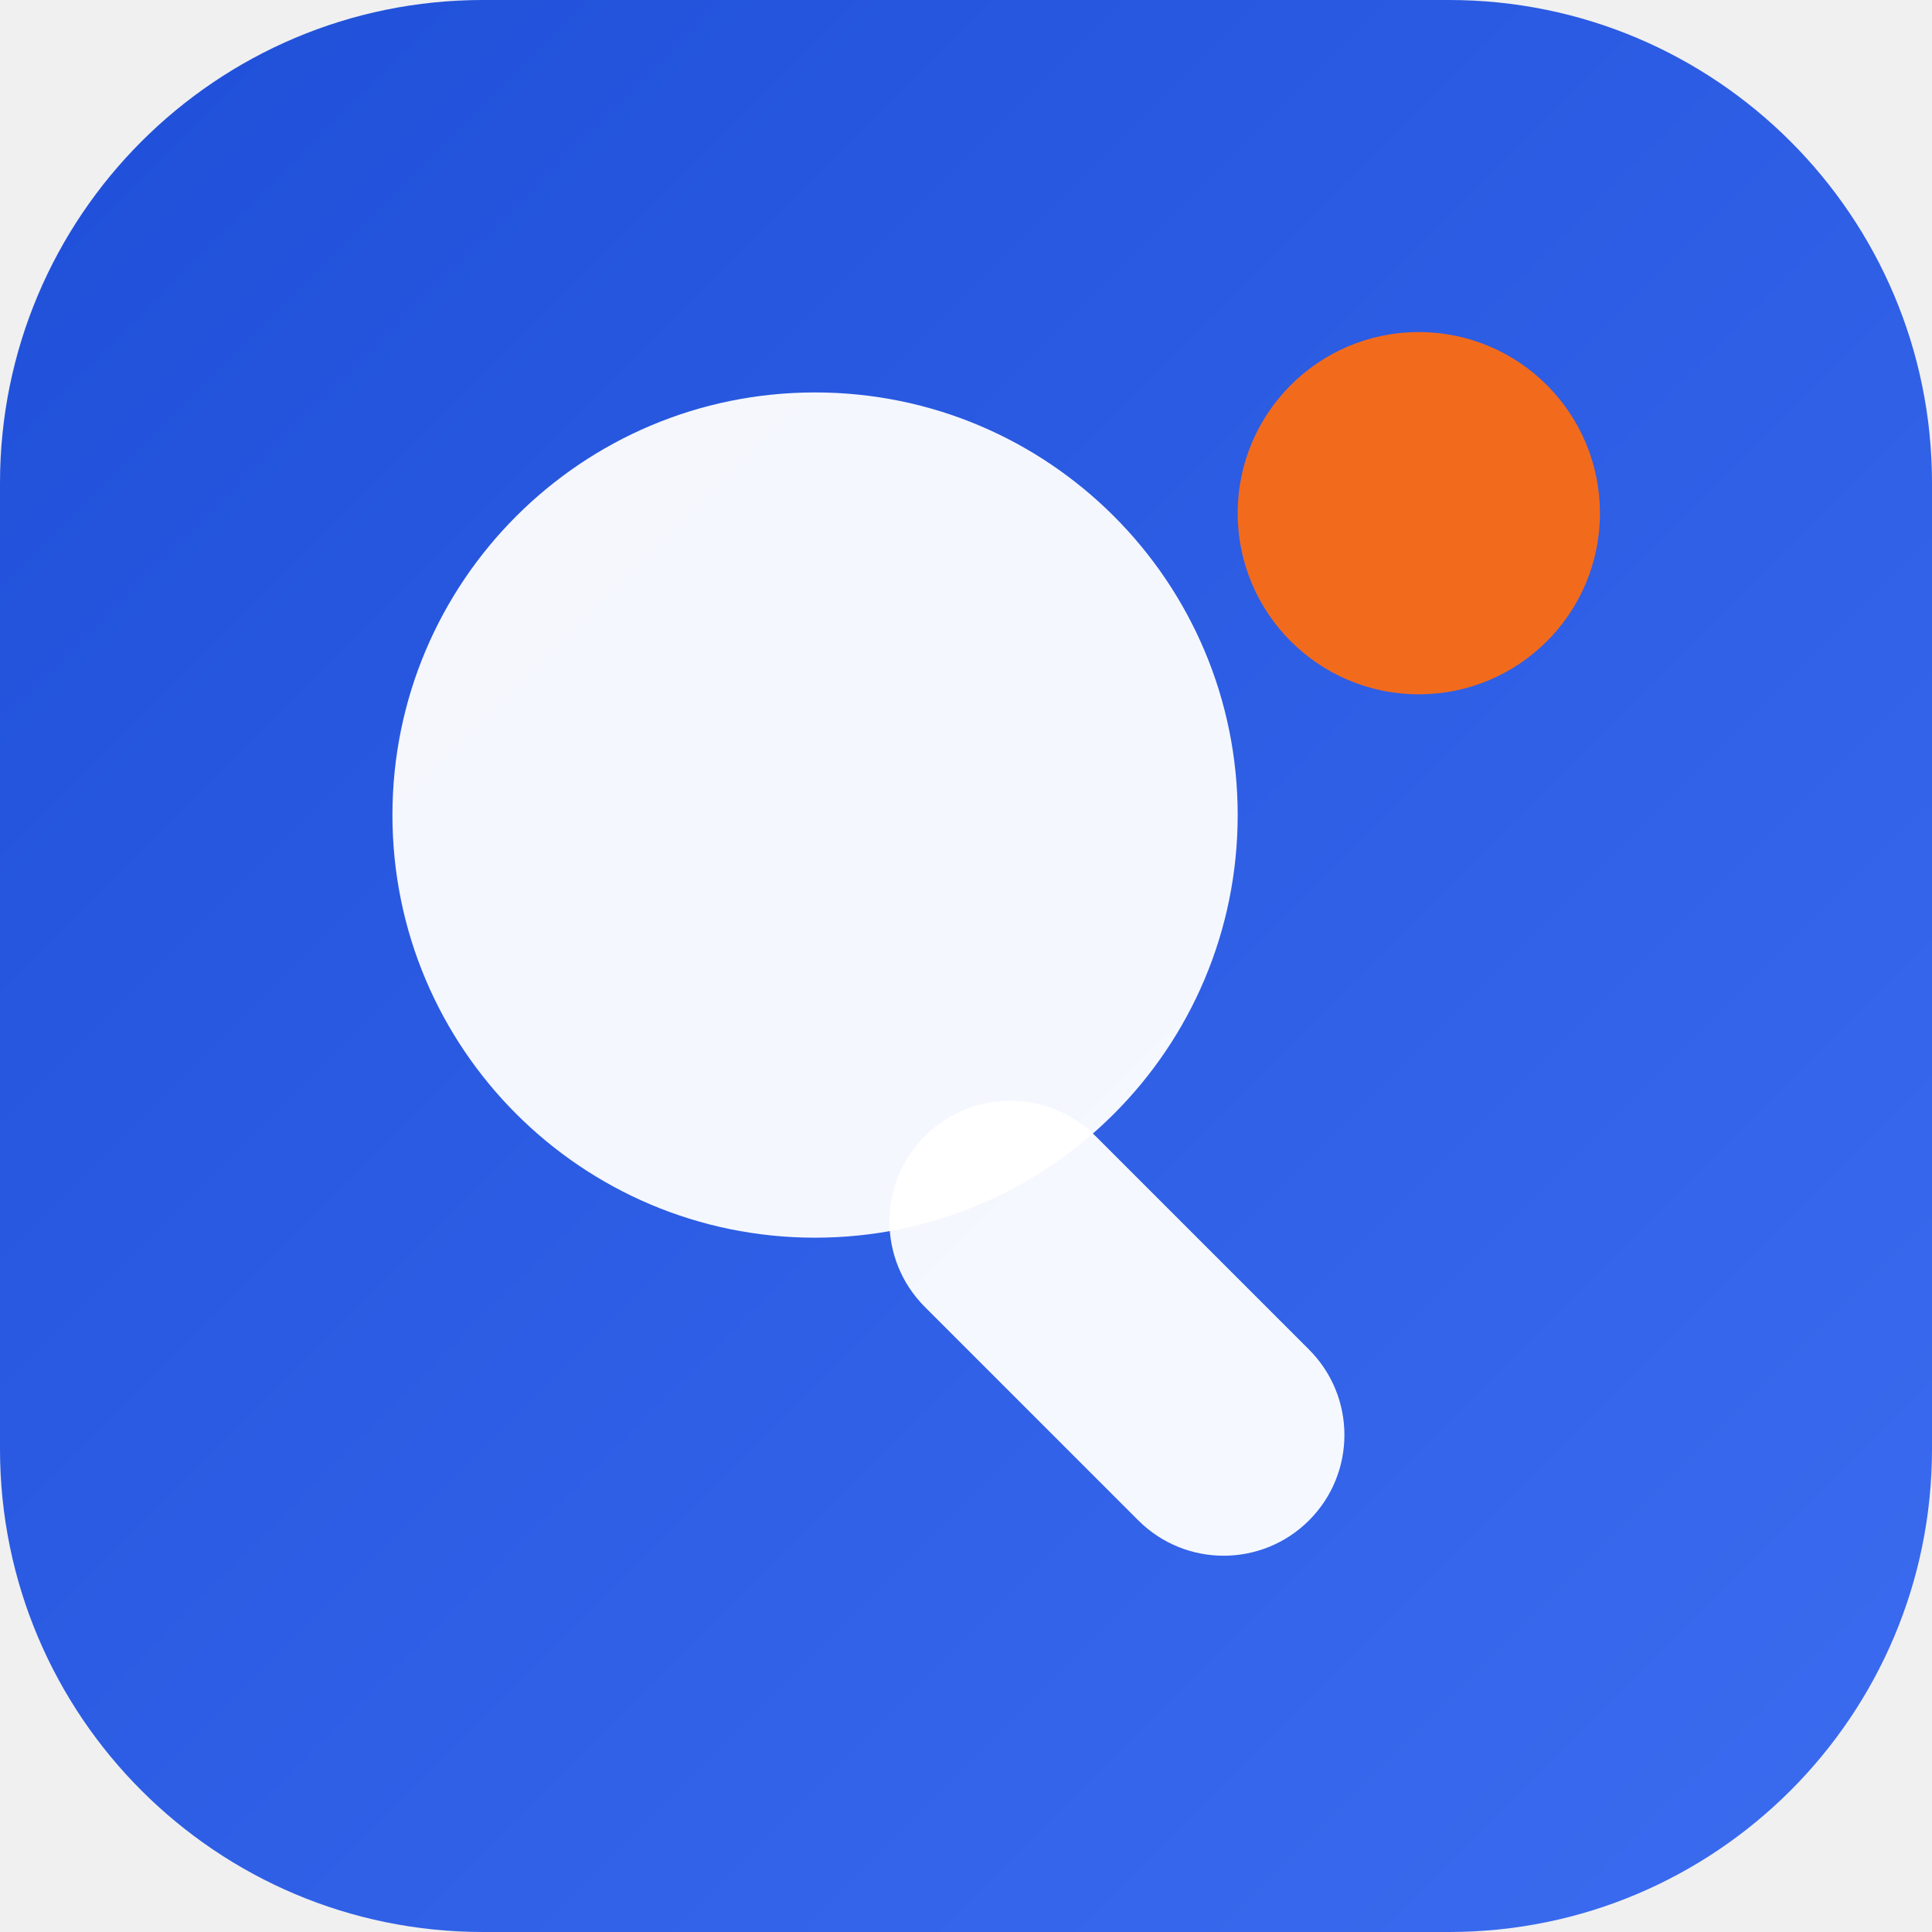
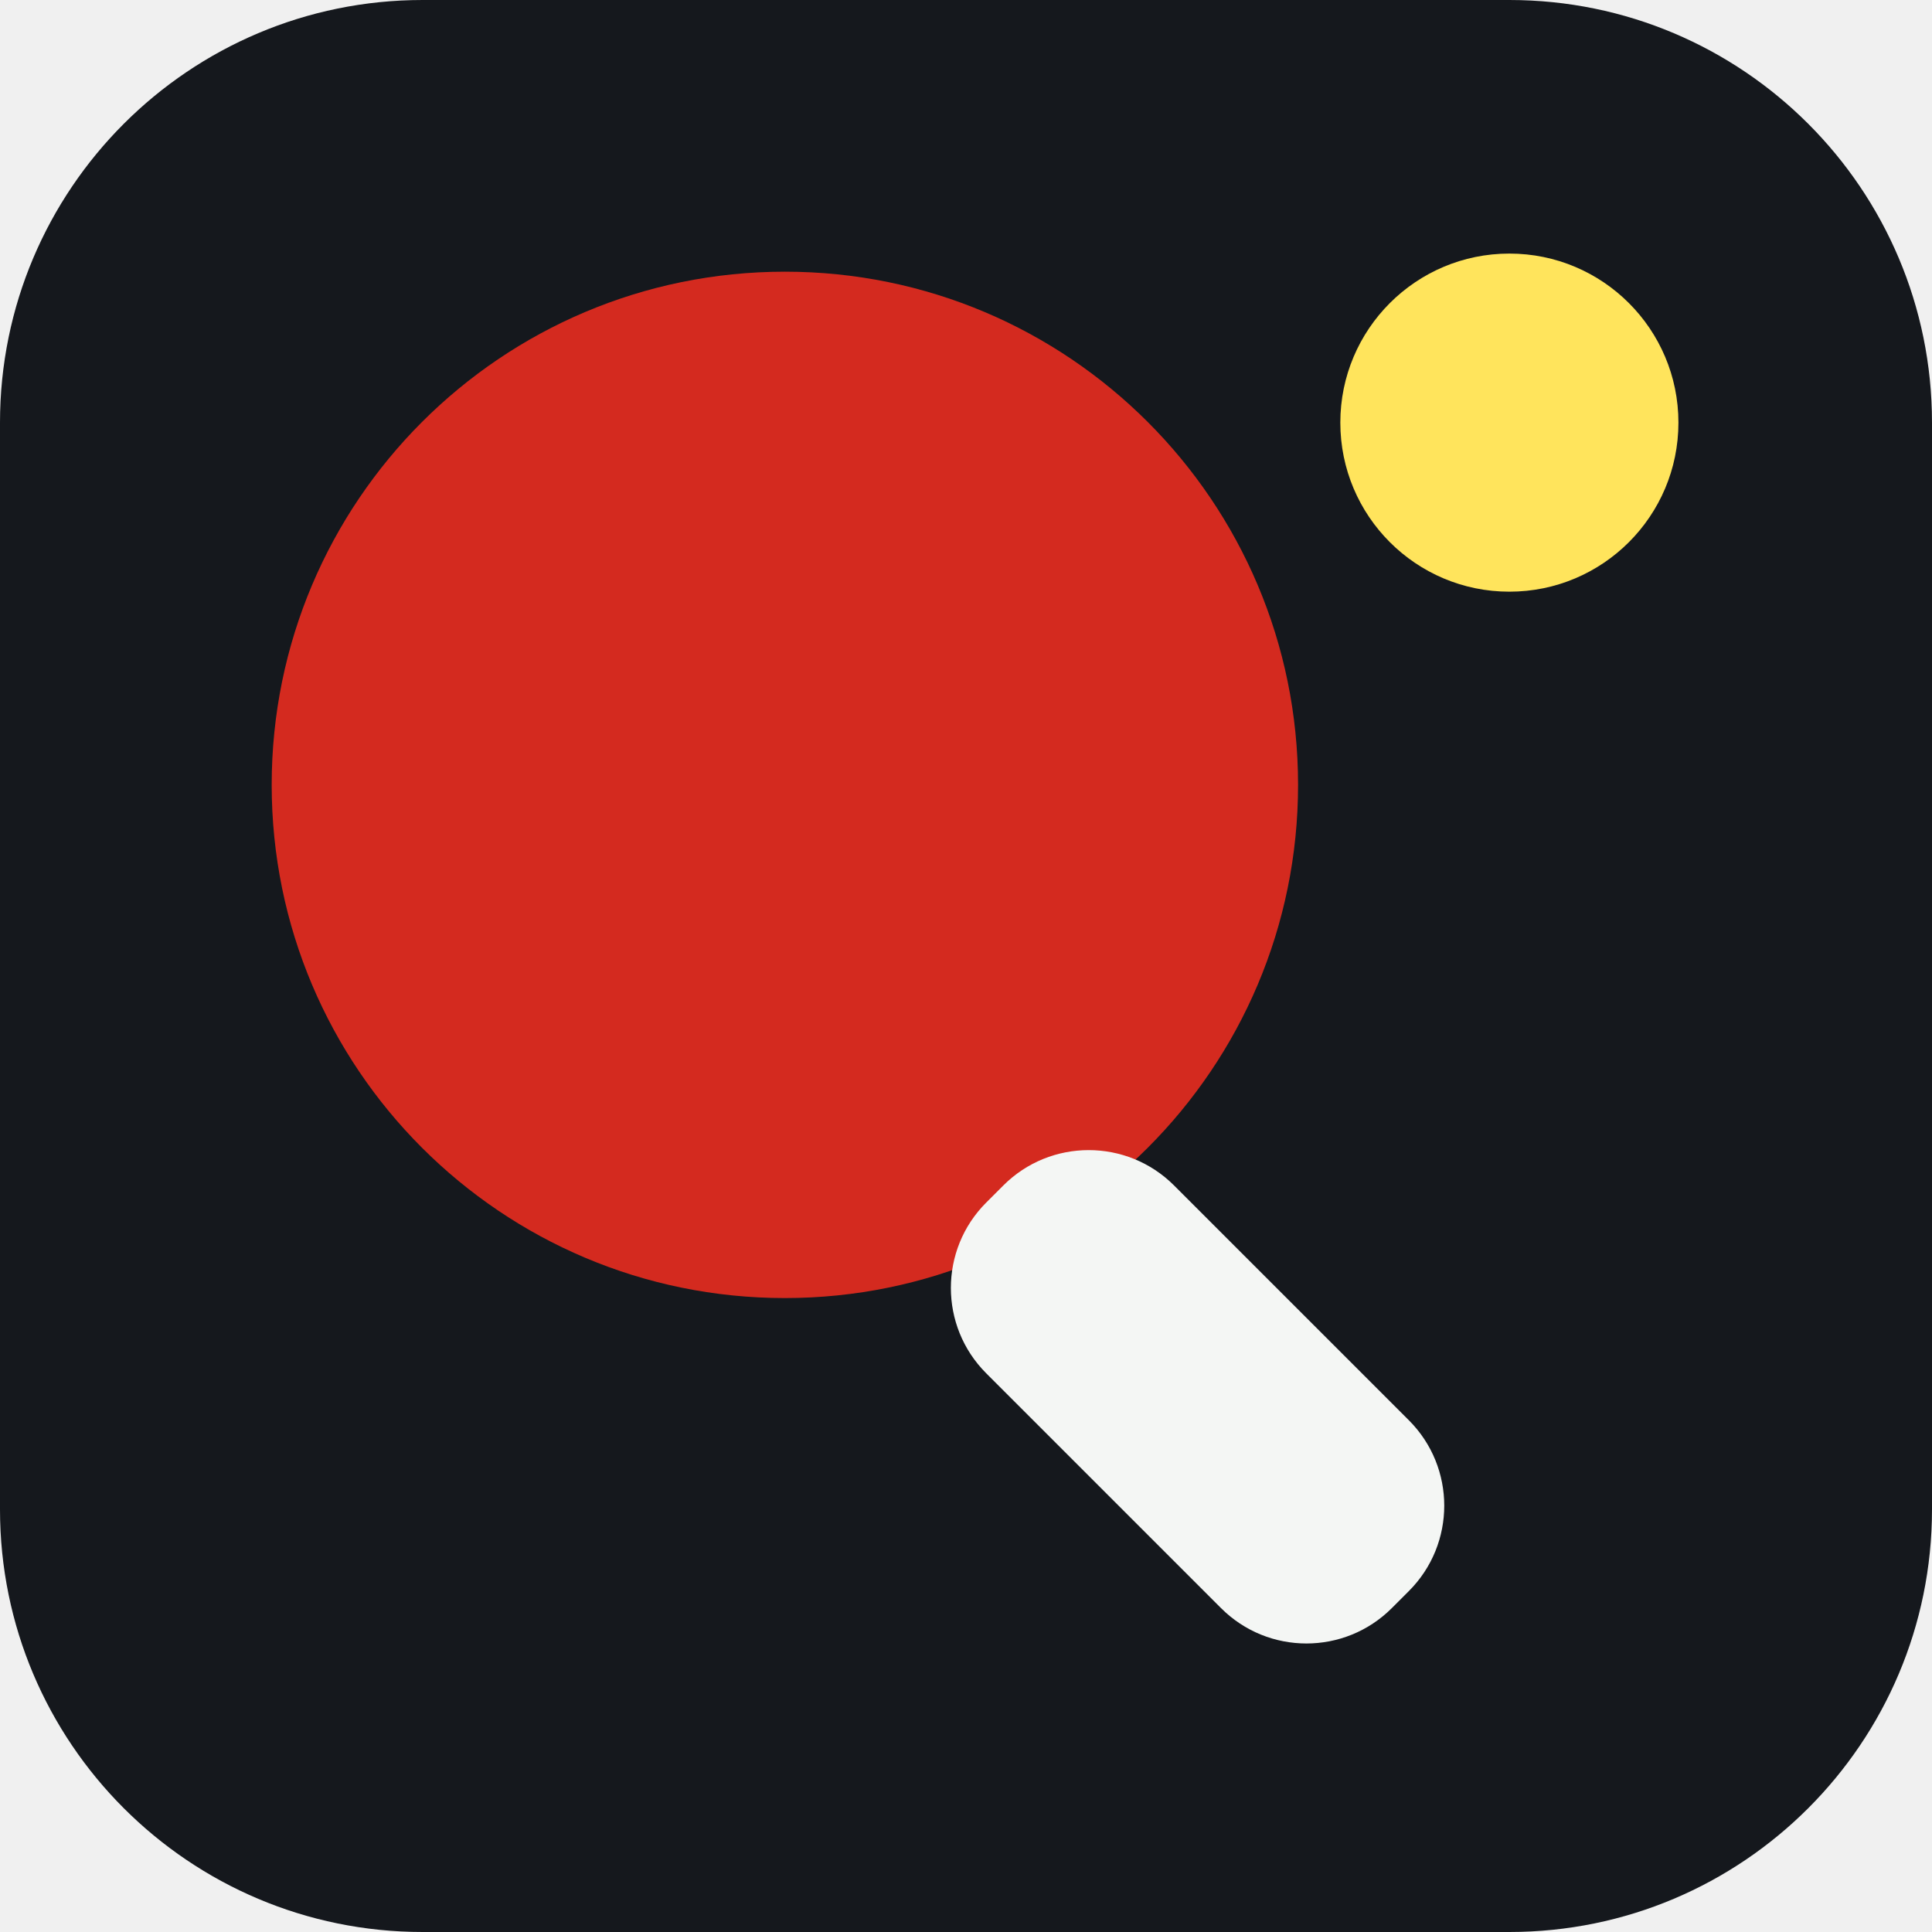
- <svg xmlns="http://www.w3.org/2000/svg" viewBox="0 0 64 64">
-   <defs>
-     <linearGradient id="g" x1="0" y1="0" x2="1" y2="1">
-       <stop offset="0" stop-color="#1f4fd8" />
-       <stop offset="1" stop-color="#3b6cf0" />
-     </linearGradient>
-   </defs>
-   <rect width="64" height="64" rx="16" fill="url(#g)" />
-   <circle cx="27" cy="27" r="14" fill="#fff" fill-opacity=".95" />
-   <rect x="33" y="35" width="8" height="18" rx="4" transform="rotate(-45 37 44)" fill="#fff" fill-opacity=".95" />
-   <circle cx="47" cy="17" r="6" fill="#f26b1d" />
+ <svg xmlns="http://www.w3.org/2000/svg" viewBox="0 0 32 32">
+   <rect width="32" height="32" rx="7" fill="#15181d" />
+   <circle cx="13" cy="13" r="8.5" fill="#d42a1f" />
+   <rect x="17.6" y="18.4" width="4.4" height="9.5" rx="2" transform="rotate(-45 19.8 23.1)" fill="#f4f6f4" />
+   <circle cx="25" cy="7" r="2.8" fill="#ffe45c" />
</svg>
